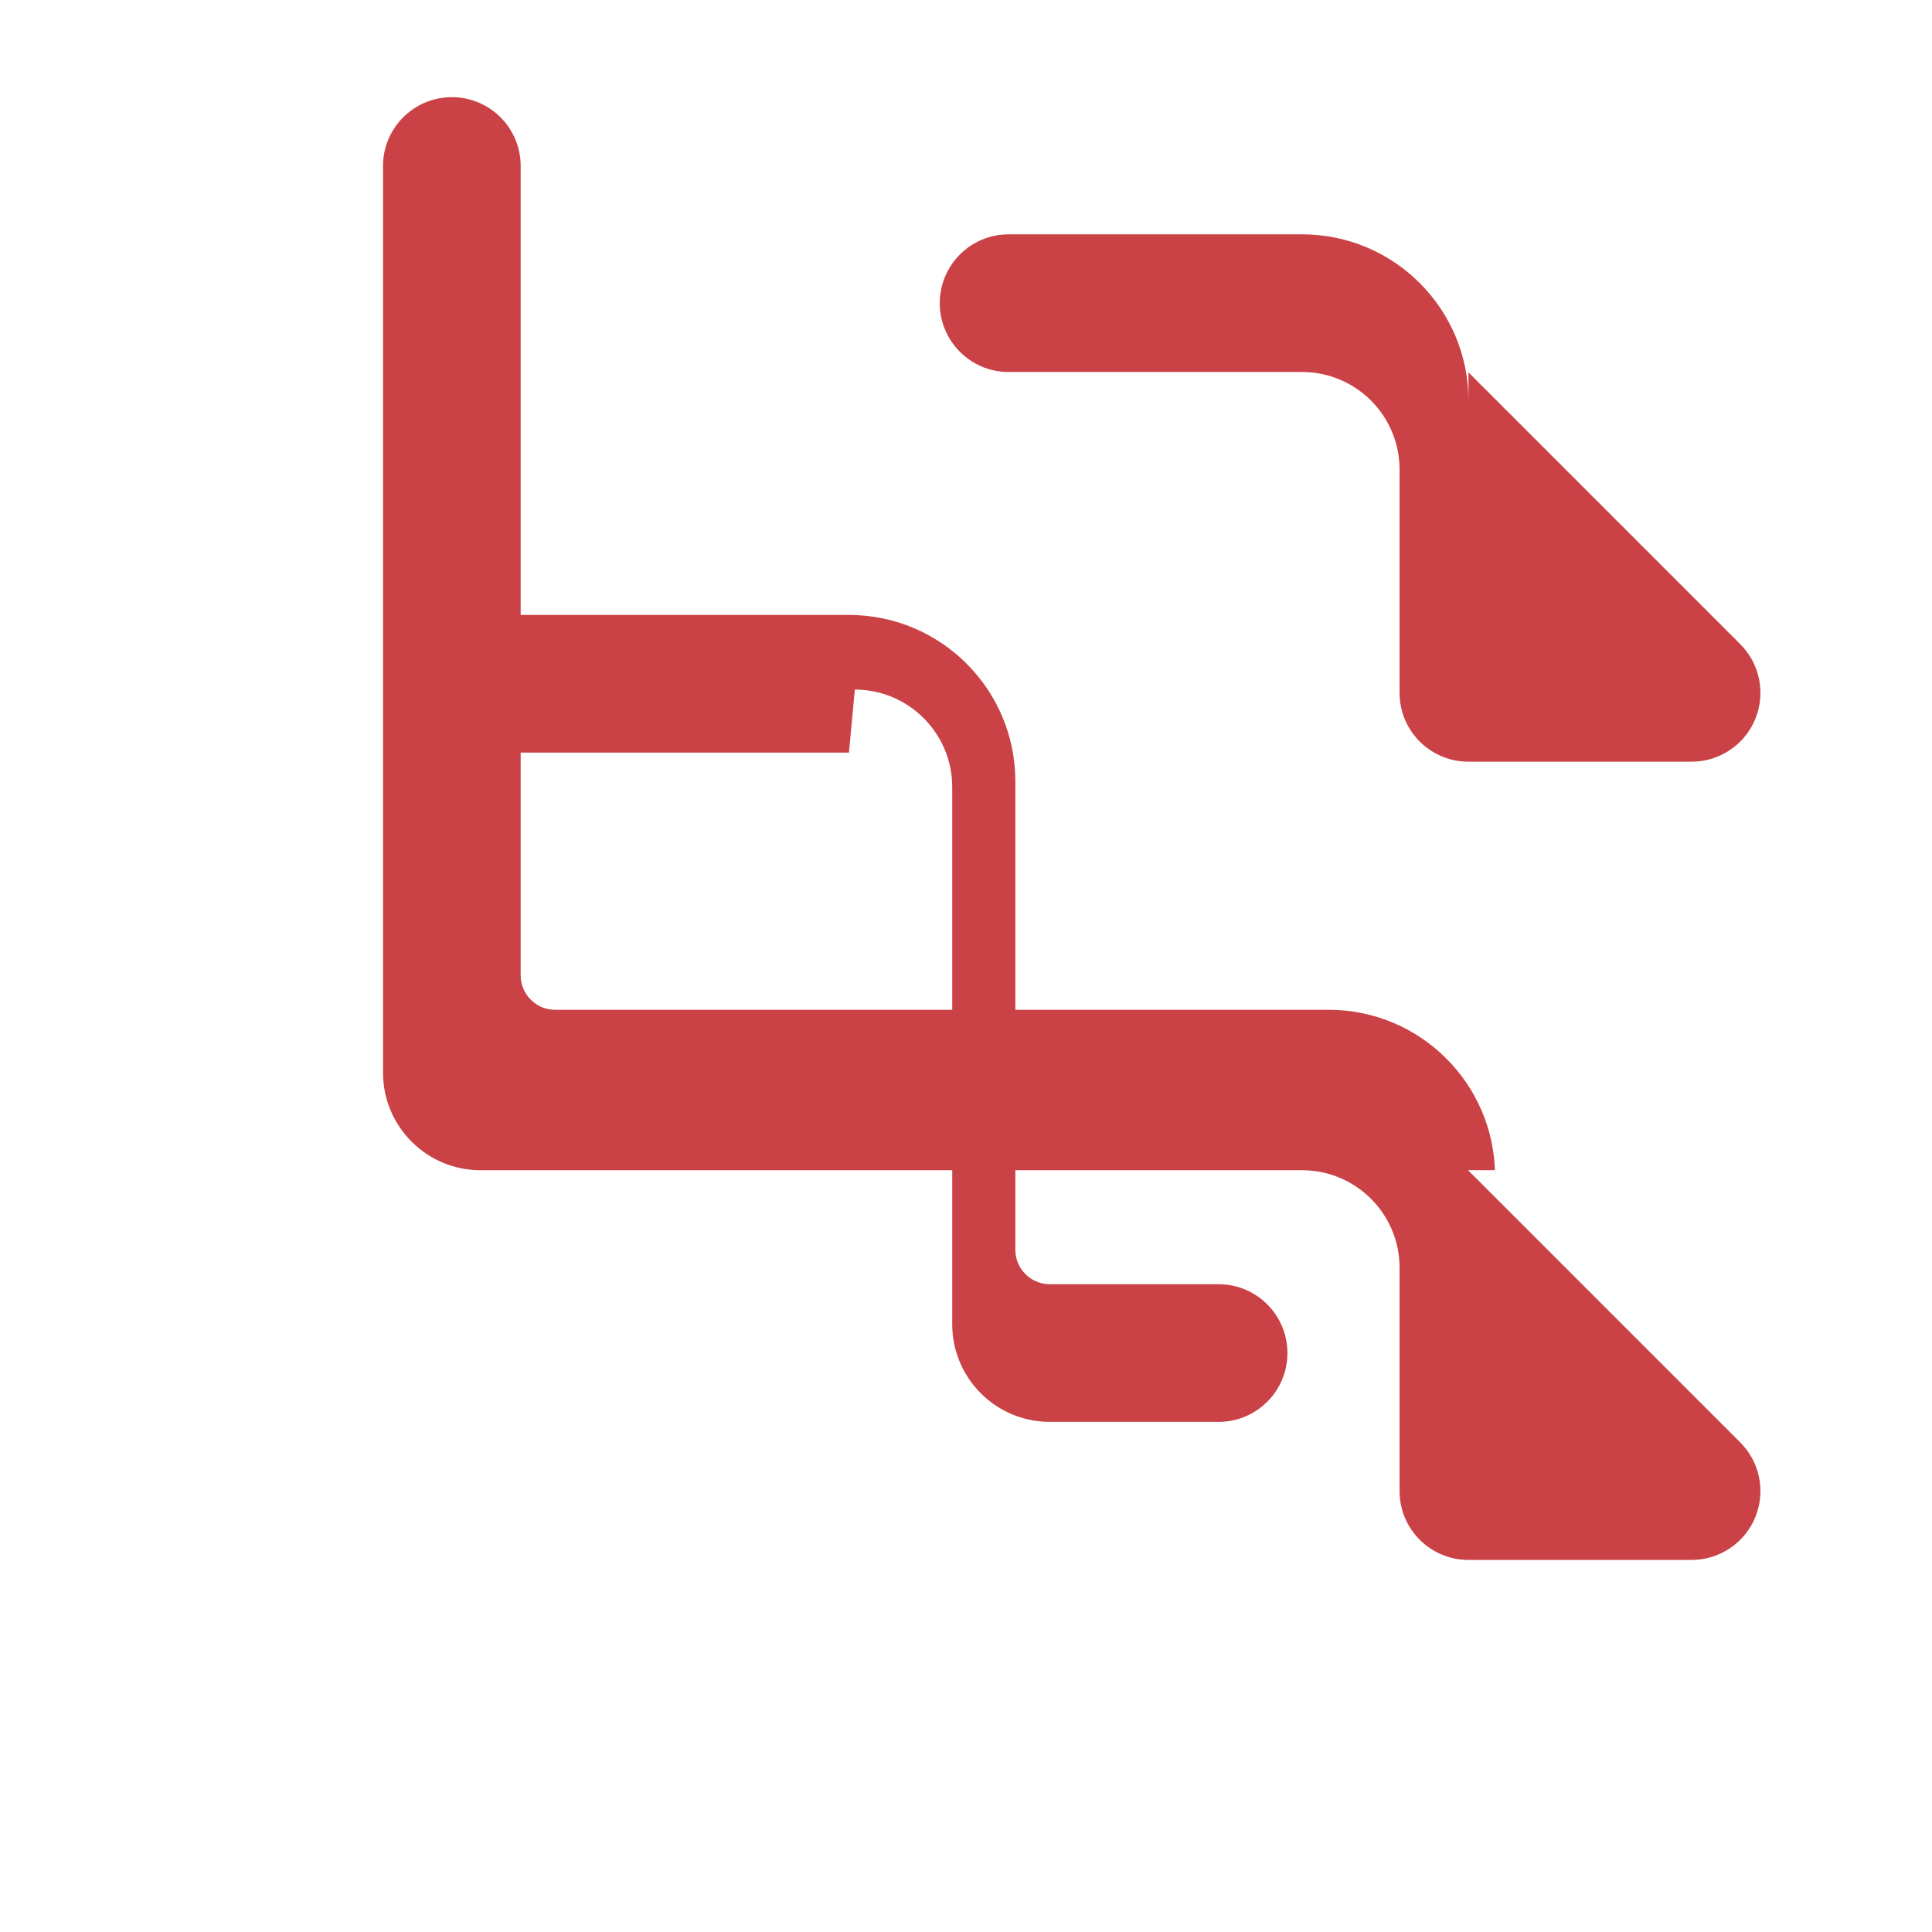
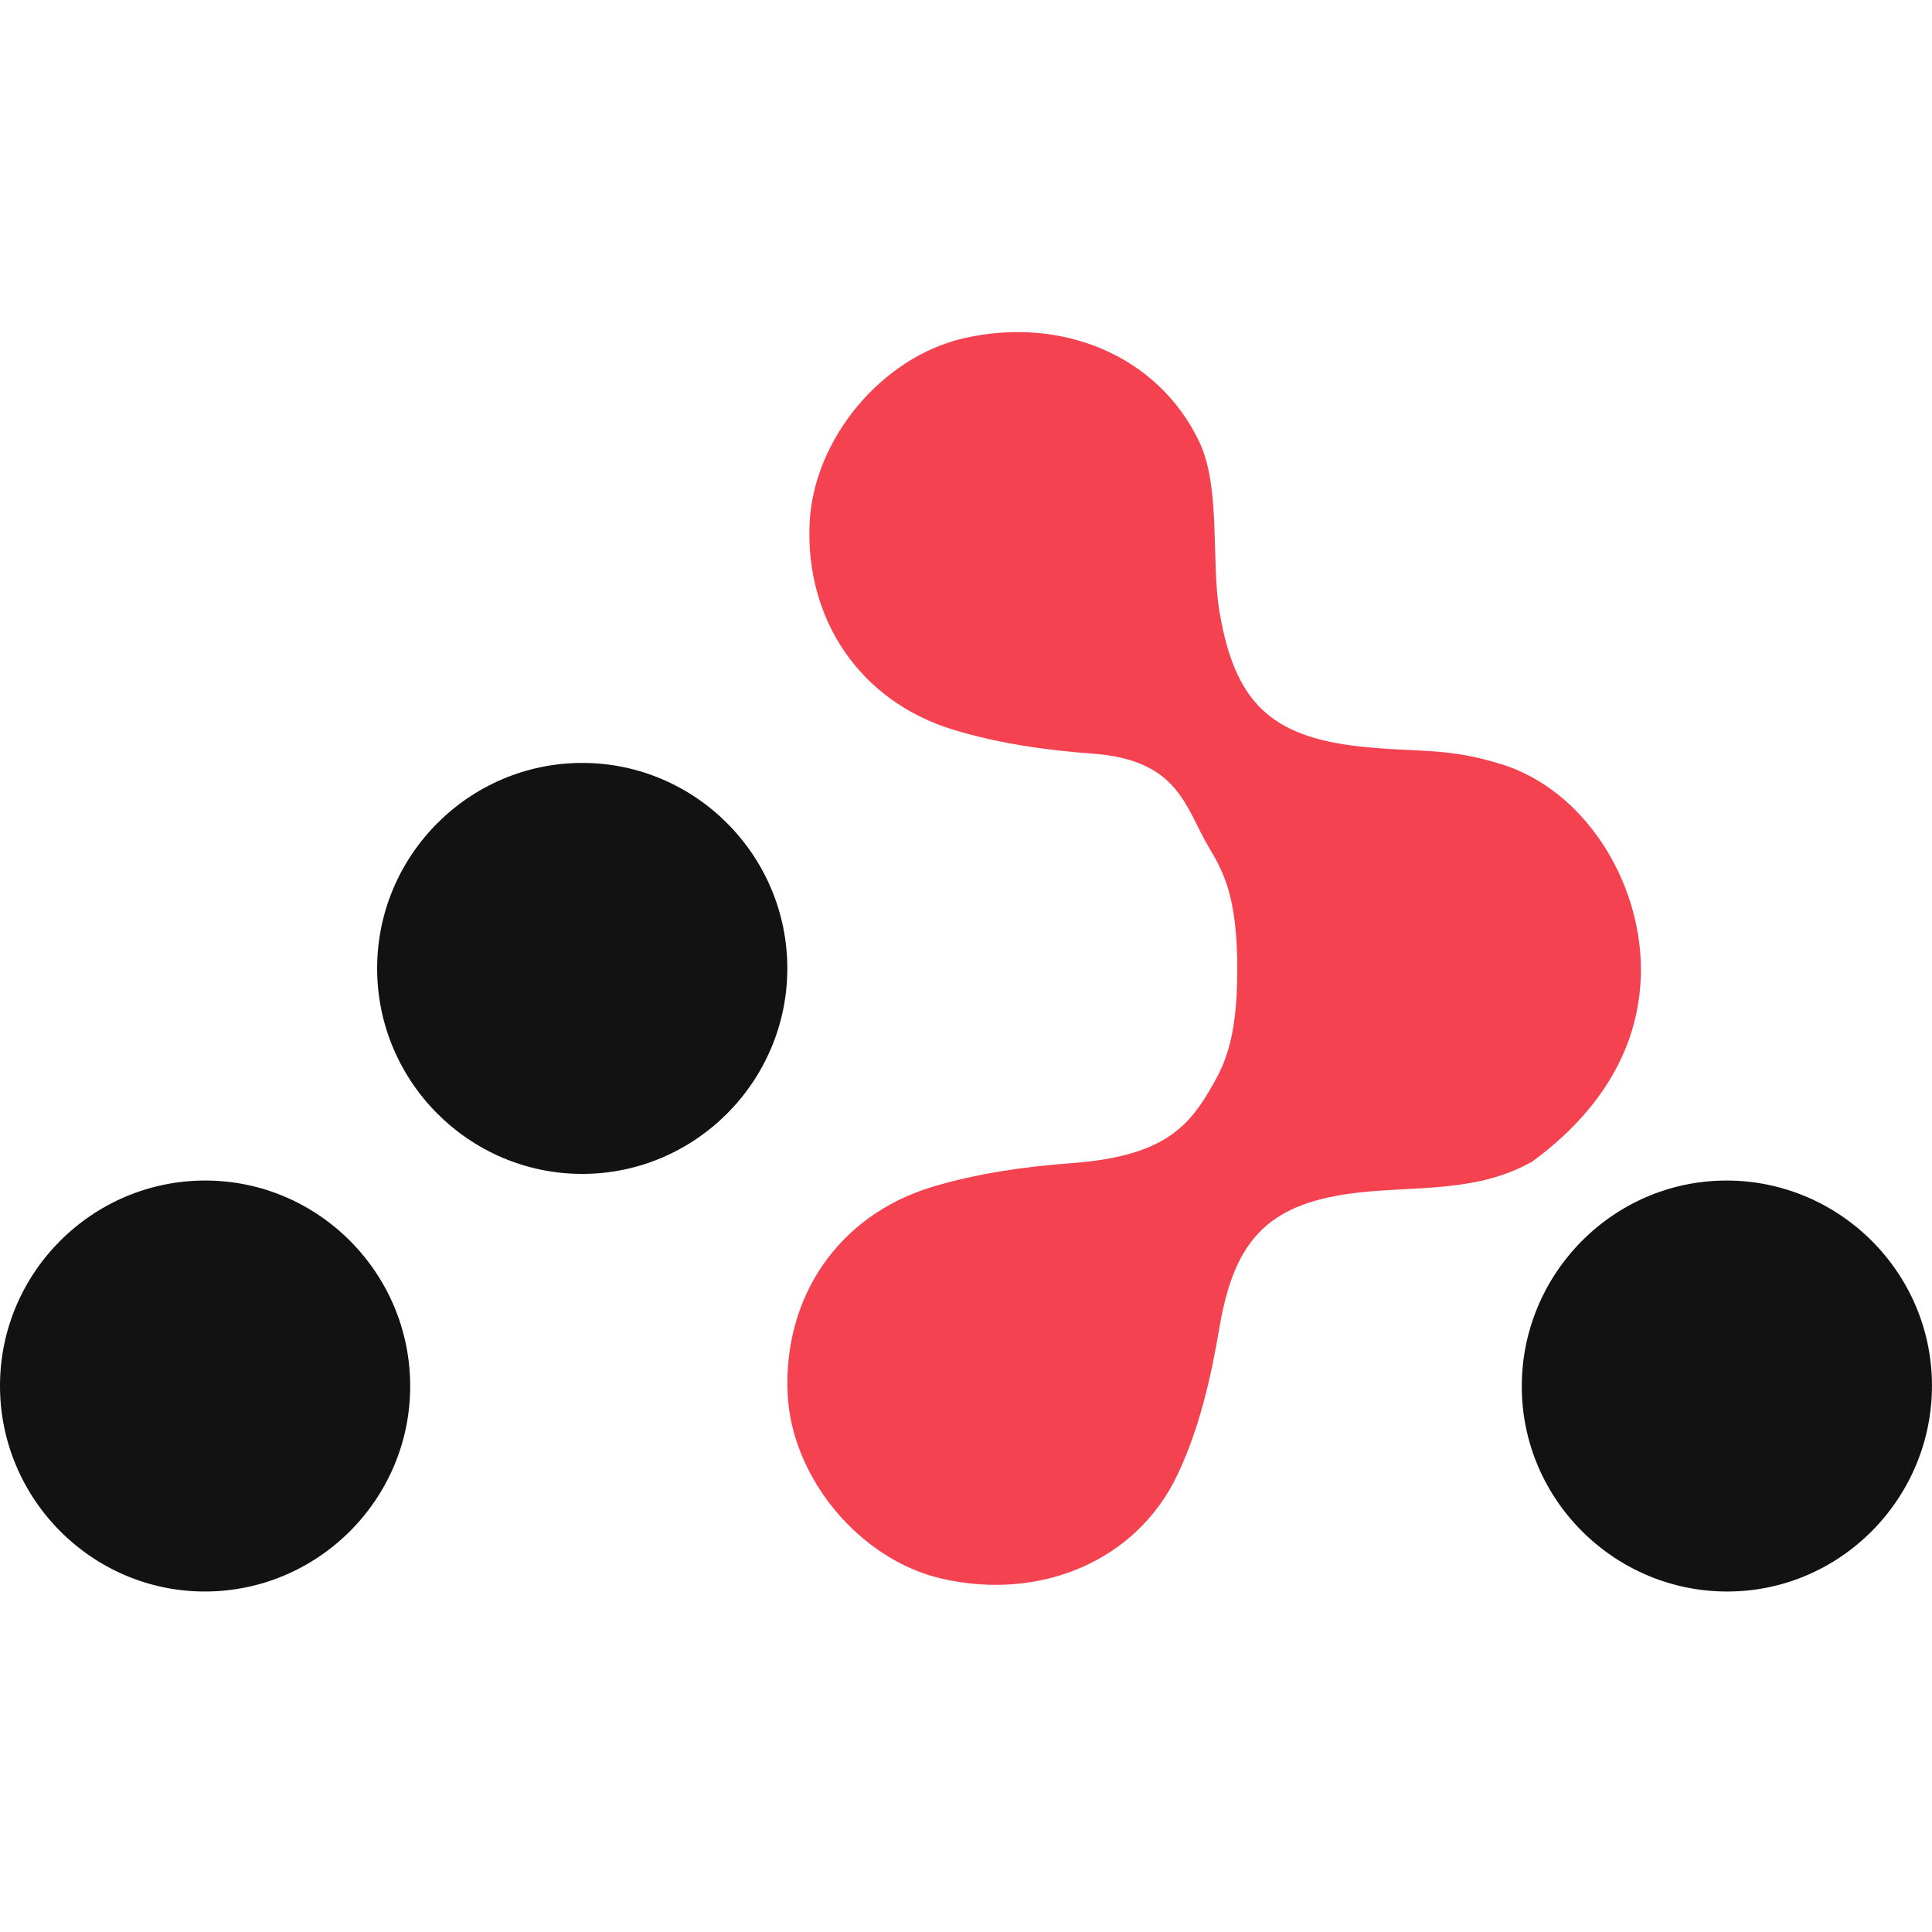
- <svg xmlns="http://www.w3.org/2000/svg" viewBox="0 0 24 24" role="img" aria-label="React Router">
-   <path fill="#CA4245" d="m18.236 14.536l3.382 3.382a.855.855 0 0 1-.605 1.46H18.24a.855.855 0 0 1-.854-.855v-2.775a1.212 1.212 0 0 0-1.21-1.211H5.97a1.212 1.212 0 0 1-1.212-1.21V2.062a.855.855 0 0 1 1.71 0v10.054a.428.428 0 0 0 .428.428h9.61a2.067 2.067 0 0 1 2.066 2.067v-.075zm-7.69-5.187H5.97a.855.855 0 0 1 0-1.71h4.577a2.067 2.067 0 0 1 2.066 2.066v5.82a.428.428 0 0 0 .428.428h2.097a.855.855 0 0 1 0 1.71h-2.097a1.212 1.212 0 0 1-1.212-1.21V9.777a1.212 1.212 0 0 0-1.21-1.211zM18.236 4.62l3.382 3.382a.855.855 0 0 1-.605 1.46H18.24a.855.855 0 0 1-.854-.855V5.832a1.212 1.212 0 0 0-1.21-1.211h-3.647a.855.855 0 1 1 0-1.71h3.647a2.067 2.067 0 0 1 2.066 2.066v-.357z" />
+ <svg xmlns="http://www.w3.org/2000/svg" width="64" height="64" viewBox="0 0 64 64" fill="none" version="1.1" id="svg4">
+   <defs id="defs4" />
+   <path d="m 49.745,25.319 c -1.831,-0.576 -2.776,-0.382 -4.696,-0.591 -2.969,-0.324 -4.151,-1.484 -4.653,-4.47 -0.281,-1.667 0.051,-4.107 -0.666,-5.618 -1.371,-2.881 -4.578,-4.173 -7.801,-3.436 -2.721,0.624 -4.984,3.343 -5.11,6.134 -0.143,3.187 1.672,5.906 4.79,6.844 1.481,0.447 3.055,0.672 4.602,0.785 2.837,0.207 3.055,1.784 3.823,3.082 0.484,0.818 0.953,1.625 0.953,4.065 0,2.44 -0.472,3.247 -0.953,4.065 -0.768,1.295 -1.714,2.144 -4.551,2.353 -1.547,0.114 -3.124,0.339 -4.602,0.786 -3.118,0.941 -4.934,3.657 -4.79,6.844 0.125,2.791 2.389,5.51 5.11,6.134 3.222,0.74 6.43,-0.555 7.801,-3.436 0.72,-1.511 1.114,-3.223 1.395,-4.89 0.505,-2.986 1.687,-4.146 4.653,-4.47 1.92,-0.21 3.908,0 5.707,-1.022 1.902,-1.389 3.6,-3.475 3.6,-6.365 0,-2.89 -1.831,-5.92 -4.611,-6.796 z" fill="#f44250" id="path1" style="stroke-width:0.684" />
+   <path d="m 19.287,38.887 c -3.742,0 -6.794,-3.058 -6.794,-6.807 0,-3.749 3.052,-6.807 6.794,-6.807 3.742,0 6.794,3.058 6.794,6.807 0,3.746 -3.055,6.807 -6.794,6.807 z" fill="#121212" id="path2" style="stroke-width:0.684" />
+   <path d="M 6.77,52.721 C 3.034,52.712 -0.009,49.642 1.9801107e-5,45.89 0.009,42.144 3.073,39.095 6.818,39.107 c 3.739,0.009 6.782,3.079 6.77,6.831 -0.009,3.743 -3.073,6.792 -6.818,6.783 z" fill="#121212" id="path3" style="stroke-width:0.684" />
+   <path d="m 57.256,52.721 c -3.748,0.021 -6.824,-3.016 -6.845,-6.756 -0.021,-3.755 3.01,-6.837 6.743,-6.858 3.748,-0.021 6.824,3.016 6.845,6.756 0.021,3.752 -3.01,6.837 -6.743,6.858 z" fill="#121212" id="path4" style="stroke-width:0.684" />
</svg>
